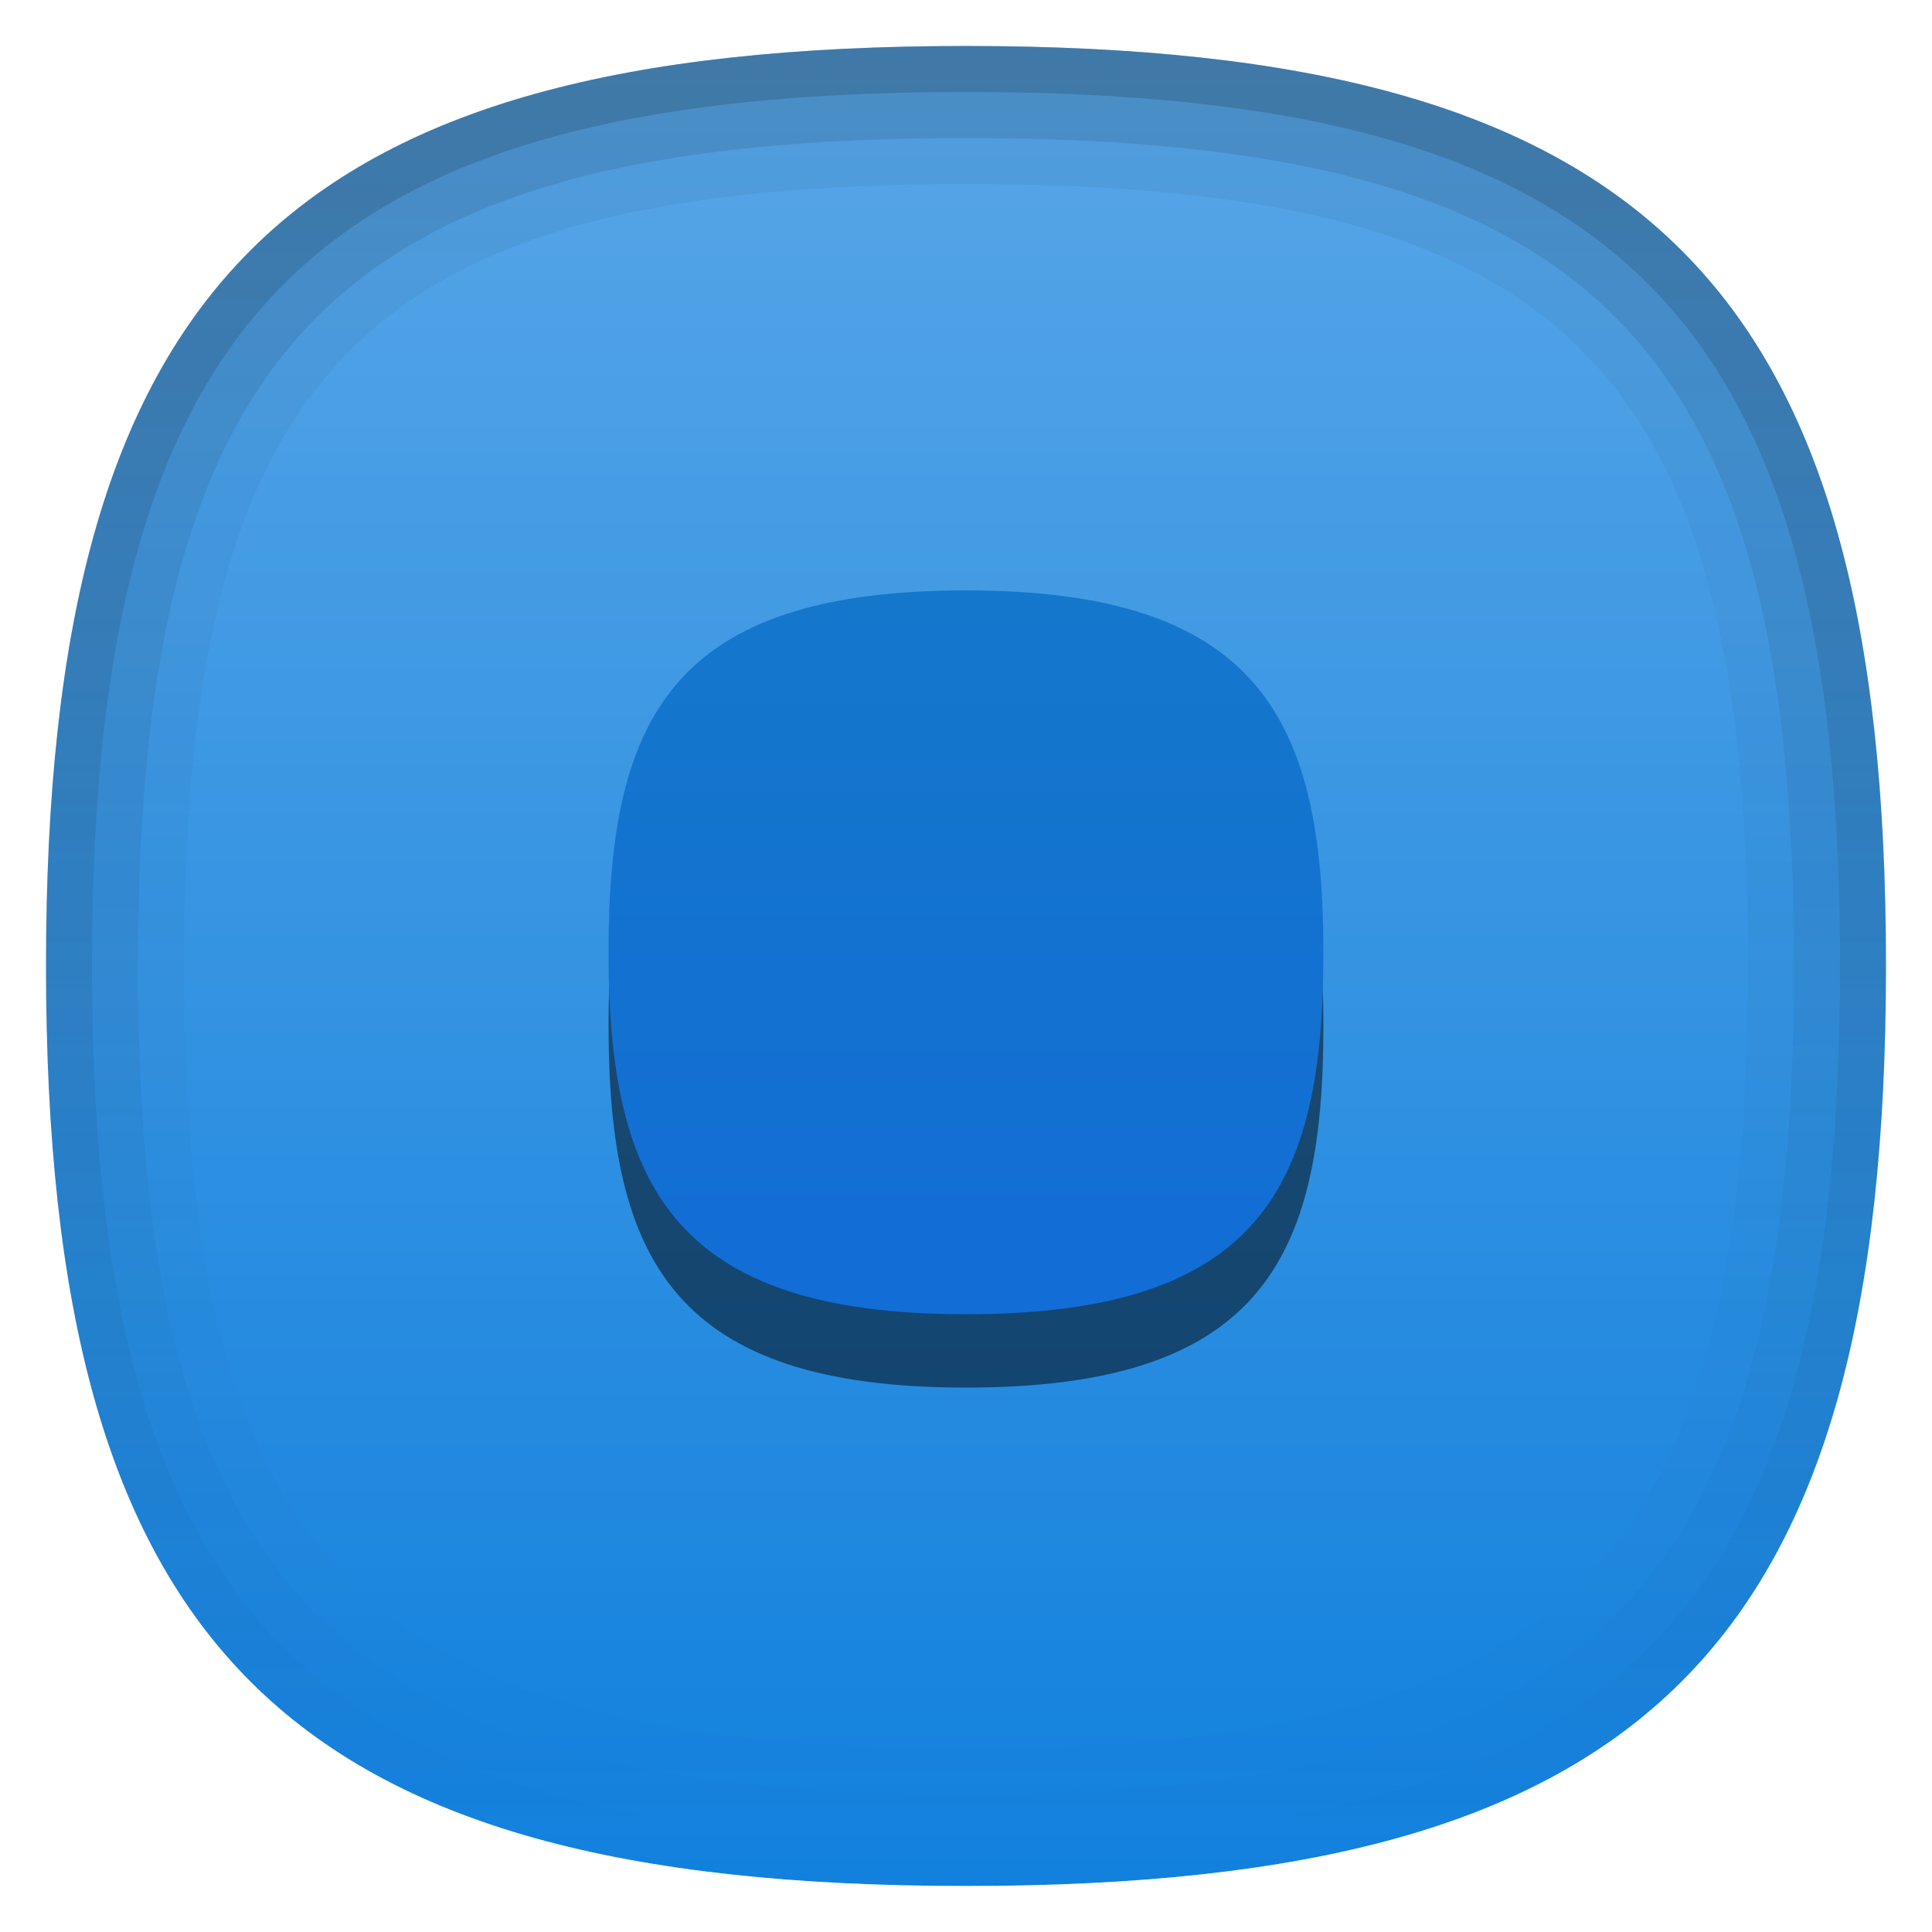
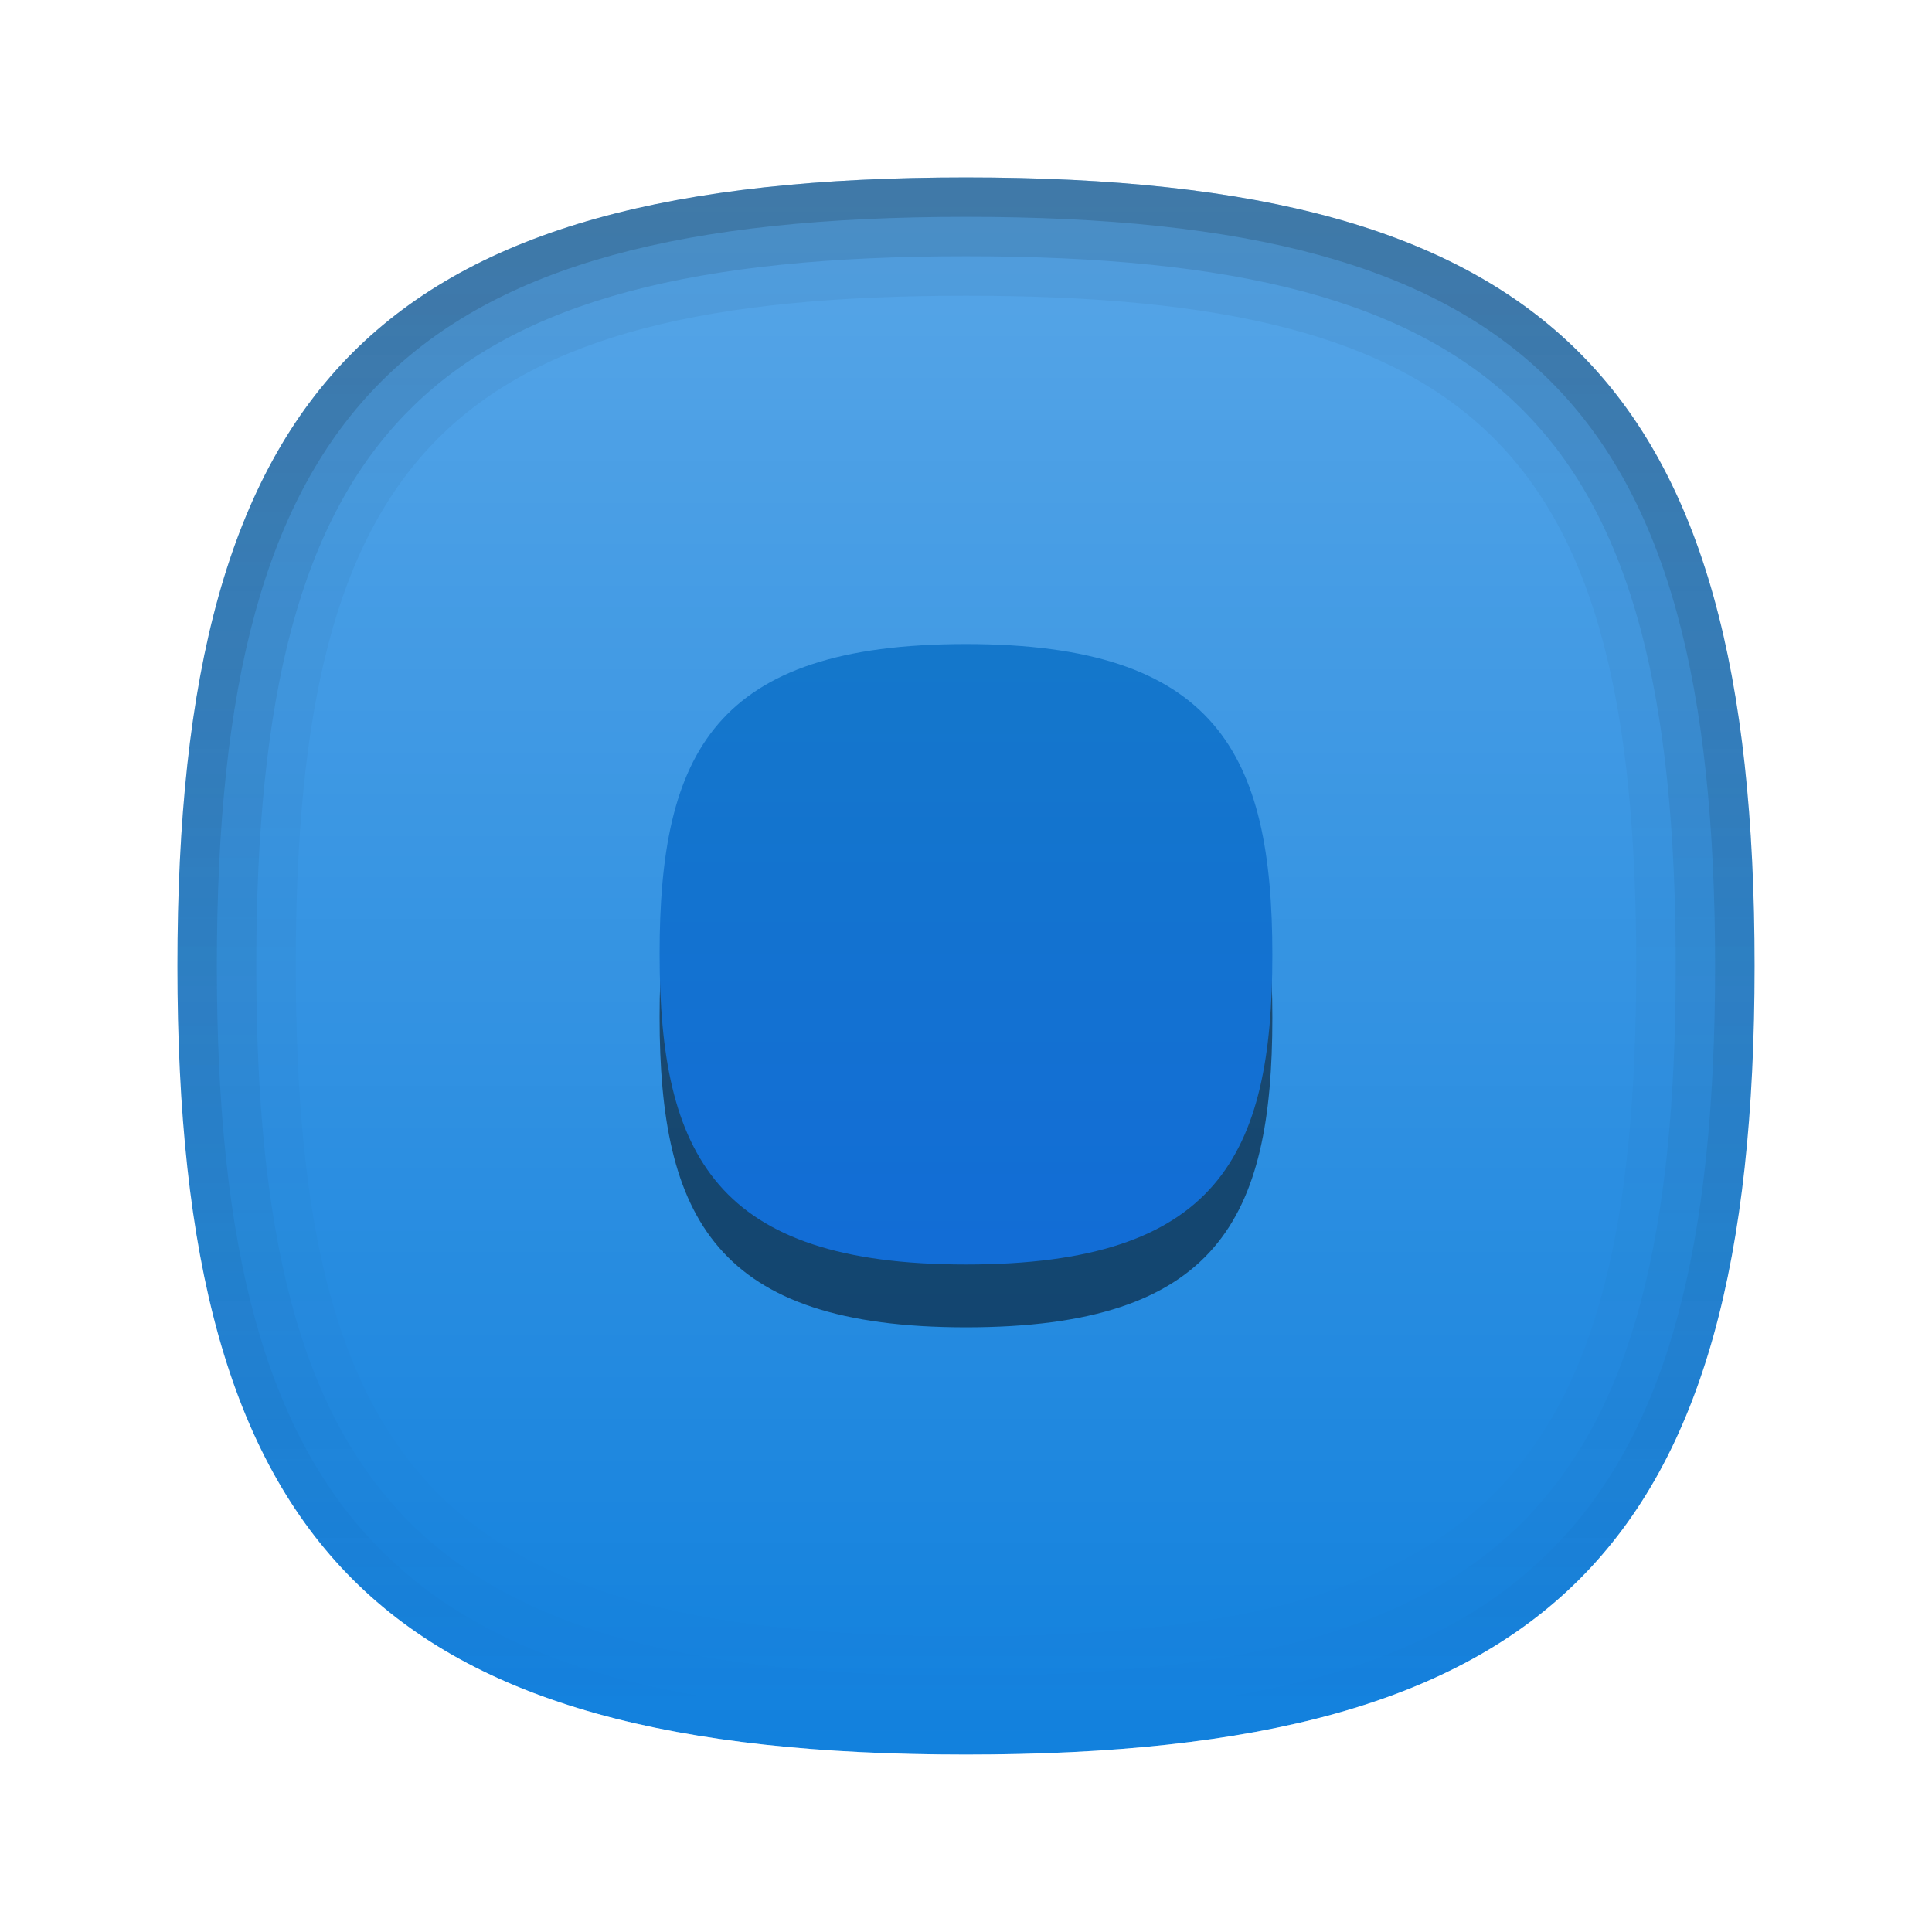
<svg xmlns="http://www.w3.org/2000/svg" baseProfile="tiny" height="42px" version="1.1" viewBox="0 0 42 42" width="42px" x="0px" y="0px">
-   <path d="M21,1L21,1C6.186,1,1,6.184,1,21c0,14.818,5.186,20,20,20l0,0c14.814,0,20-5.182,20-20  C41,6.184,35.814,1,21,1z" fill="#1080DD" />
-   <linearGradient gradientUnits="userSpaceOnUse" id="SVGID_1_" x1="21" x2="21" y1="1.333" y2="41.716">
+   <path d="M21,3.857L21,3.857C8.302,3.857,3.857,8.3,3.857,21c0,12.701,4.445,17.143,17.143,17.143l0,0  c12.698,0,17.143-4.441,17.143-17.143C38.143,8.3,33.698,3.857,21,3.857z" fill="#1080DD" />
+   <linearGradient gradientUnits="userSpaceOnUse" id="SVGID_1_" x1="21" x2="21" y1="4.143" y2="38.757">
    <stop offset="0" style="stop-color:#FFFFFF" />
    <stop offset="0.14" style="stop-color:#FFFFFF;stop-opacity:0.86" />
    <stop offset="1" style="stop-color:#FFFFFF;stop-opacity:0" />
  </linearGradient>
-   <path d="M21,1L21,1C6.186,1,1,6.184,1,21c0,14.818,5.186,20,20,20l0,0c14.814,0,20-5.182,20-20  C41,6.184,35.814,1,21,1z" fill="url(#SVGID_1_)" fill-opacity="0.3" stroke-opacity="0.3" />
-   <linearGradient gradientUnits="userSpaceOnUse" id="SVGID_2_" x1="21" x2="21" y1="42" y2="4.882813e-004">
+   <path d="M21,3.857L21,3.857C8.302,3.857,3.857,8.3,3.857,21  c0,12.701,4.445,17.143,17.143,17.143l0,0c12.698,0,17.143-4.441,17.143-17.143C38.143,8.3,33.698,3.857,21,3.857z" fill="url(#SVGID_1_)" fill-opacity="0.3" stroke-opacity="0.3" />
+   <linearGradient gradientUnits="userSpaceOnUse" id="SVGID_2_" x1="21" x2="21" y1="39" y2="3.001">
    <stop offset="0" style="stop-color:#FFFFFF" />
    <stop offset="1" style="stop-color:#FFFFFF;stop-opacity:0.5" />
  </linearGradient>
-   <path d="M21,1c14.814,0,20,5.184,20,20c0,14.818-5.186,20-20,20l0,0C6.186,41,1,35.818,1,21  C1,6.184,6.186,1,21,1L21,1 M21,0L21,0C5.691,0,0,5.691,0,21c0,15.31,5.691,21,21,21l0,0c15.309,0,21-5.69,21-21  C42,5.691,36.309,0,21,0L21,0z" fill="url(#SVGID_2_)" fill-opacity="0.35" stroke-opacity="0.35" />
-   <path d="M21,1C6.186,1,1,6.184,1,21c0,14.818,5.186,20,20,20s20-5.182,20-20  C41,6.184,35.814,1,21,1z M21,38C7.973,38,4,34.028,4,21S7.973,4,21,4c13.029,0,17,3.972,17,17S34.029,38,21,38z" fill="url(#SVGID_3_)" fill-opacity="0.05" stroke-opacity="0.05" />
-   <path d="M21,1C6.186,1,1,6.184,1,21c0,14.818,5.186,20,20,20s20-5.182,20-20  C41,6.184,35.814,1,21,1z M21,39C7.375,39,3,34.626,3,21S7.375,3,21,3c13.627,0,18,4.374,18,18S34.627,39,21,39z" fill="url(#SVGID_3_)" fill-opacity="0.1" stroke-opacity="0.1" />
-   <linearGradient gradientUnits="userSpaceOnUse" id="SVGID_5_" x1="21" x2="21" y1="1.75" y2="40.001">
+   <path d="M21,3.857C33.698,3.857,38.143,8.3,38.143,21c0,12.701-4.444,17.143-17.143,17.143  l0,0C8.302,38.143,3.857,33.701,3.857,21C3.857,8.3,8.302,3.857,21,3.857L21,3.857 M21,3L21,3C7.878,3,3,7.878,3,21s4.878,18,18,18  l0,0c13.121,0,18-4.878,18-18S34.121,3,21,3L21,3z" fill="url(#SVGID_2_)" fill-opacity="0.35" stroke-opacity="0.35" />
+   <path d="M21,3.857C8.302,3.857,3.857,8.3,3.857,21c0,12.701,4.445,17.143,17.143,17.143  S38.143,33.701,38.143,21C38.143,8.3,33.698,3.857,21,3.857z M21,35.571C9.833,35.571,6.429,32.167,6.429,21S9.833,6.429,21,6.429  c11.168,0,14.571,3.404,14.571,14.571S32.168,35.571,21,35.571z" fill="url(#SVGID_3_)" fill-opacity="0.05" stroke-opacity="0.05" />
+   <path d="M21,3.857C8.302,3.857,3.857,8.3,3.857,21c0,12.701,4.445,17.143,17.143,17.143  S38.143,33.701,38.143,21C38.143,8.3,33.698,3.857,21,3.857z M21,36.429C9.321,36.429,5.571,32.68,5.571,21S9.321,5.571,21,5.571  C32.68,5.571,36.429,9.32,36.429,21S32.68,36.429,21,36.429z" fill="url(#SVGID_3_)" fill-opacity="0.1" stroke-opacity="0.1" />
+   <linearGradient gradientUnits="userSpaceOnUse" id="SVGID_5_" x1="21" x2="21" y1="4.5" y2="37.286">
    <stop offset="0" style="stop-color:#000000" />
    <stop offset="1" style="stop-color:#000000;stop-opacity:0" />
  </linearGradient>
-   <path d="M21,1C6.186,1,1,6.184,1,21c0,14.818,5.186,20,20,20s20-5.182,20-20  C41,6.184,35.814,1,21,1z M21,40C6.795,40,2,35.206,2,21C2,6.795,6.795,2,21,2c14.207,0,19,4.795,19,19C40,35.206,35.207,40,21,40z" fill="url(#SVGID_5_)" fill-opacity="0.15" stroke-opacity="0.15" />
-   <path d="M21,14.431c-6.382,0-7.771,2.768-7.771,7.861c0,5.104,1.43,7.873,7.771,7.873c6.381,0,7.77-2.762,7.77-7.854  C28.77,17.208,27.344,14.431,21,14.431z" fill-opacity="0.5" stroke-opacity="0.5" />
-   <linearGradient gradientUnits="userSpaceOnUse" id="SVGID_6_" x1="20.999" x2="20.999" y1="13.036" y2="29.757">
+   <path d="M21,3.857C8.302,3.857,3.857,8.3,3.857,21c0,12.701,4.445,17.143,17.143,17.143  S38.143,33.701,38.143,21C38.143,8.3,33.698,3.857,21,3.857z M21,37.286C8.824,37.286,4.714,33.177,4.714,21  C4.714,8.824,8.824,4.714,21,4.714c12.178,0,16.285,4.11,16.285,16.286C37.285,33.177,33.178,37.286,21,37.286z" fill="url(#SVGID_5_)" fill-opacity="0.15" stroke-opacity="0.15" />
+   <path d="M21,15.369c-5.471,0-6.661,2.372-6.661,6.738c0,4.374,1.225,6.748,6.661,6.748c5.469,0,6.66-2.367,6.66-6.731  C27.66,17.75,26.438,15.369,21,15.369z" fill-opacity="0.5" stroke-opacity="0.5" />
+   <linearGradient gradientUnits="userSpaceOnUse" id="SVGID_6_" x1="21" x2="21" y1="14.173" y2="28.505">
    <stop offset="0" style="stop-color:#1477CB" />
    <stop offset="1" style="stop-color:#126CD7" />
  </linearGradient>
-   <path d="M21,12.835c-6.382,0-7.771,2.77-7.771,7.861c0,5.104,1.43,7.875,7.771,7.875  c6.381,0,7.77-2.764,7.77-7.854C28.77,15.612,27.344,12.835,21,12.835z" fill="url(#SVGID_6_)" />
+   <path d="M21,14.001c-5.471,0-6.661,2.374-6.661,6.738c0,4.375,1.225,6.75,6.661,6.75  c5.469,0,6.66-2.368,6.66-6.731C27.66,16.382,26.438,14.001,21,14.001z" fill="url(#SVGID_6_)" />
+   <rect fill="none" height="42" width="42" />
  <defs>
-     <linearGradient gradientUnits="userSpaceOnUse" id="SVGID_3_" x1="21" x2="21" y1="1.75" y2="40.001">
+     <linearGradient gradientUnits="userSpaceOnUse" id="SVGID_3_" x1="21" x2="21" y1="4.5" y2="37.286">
      <stop offset="0" style="stop-color:#000000" />
      <stop offset="1" style="stop-color:#000000;stop-opacity:0" />
    </linearGradient>
  </defs>
</svg>
